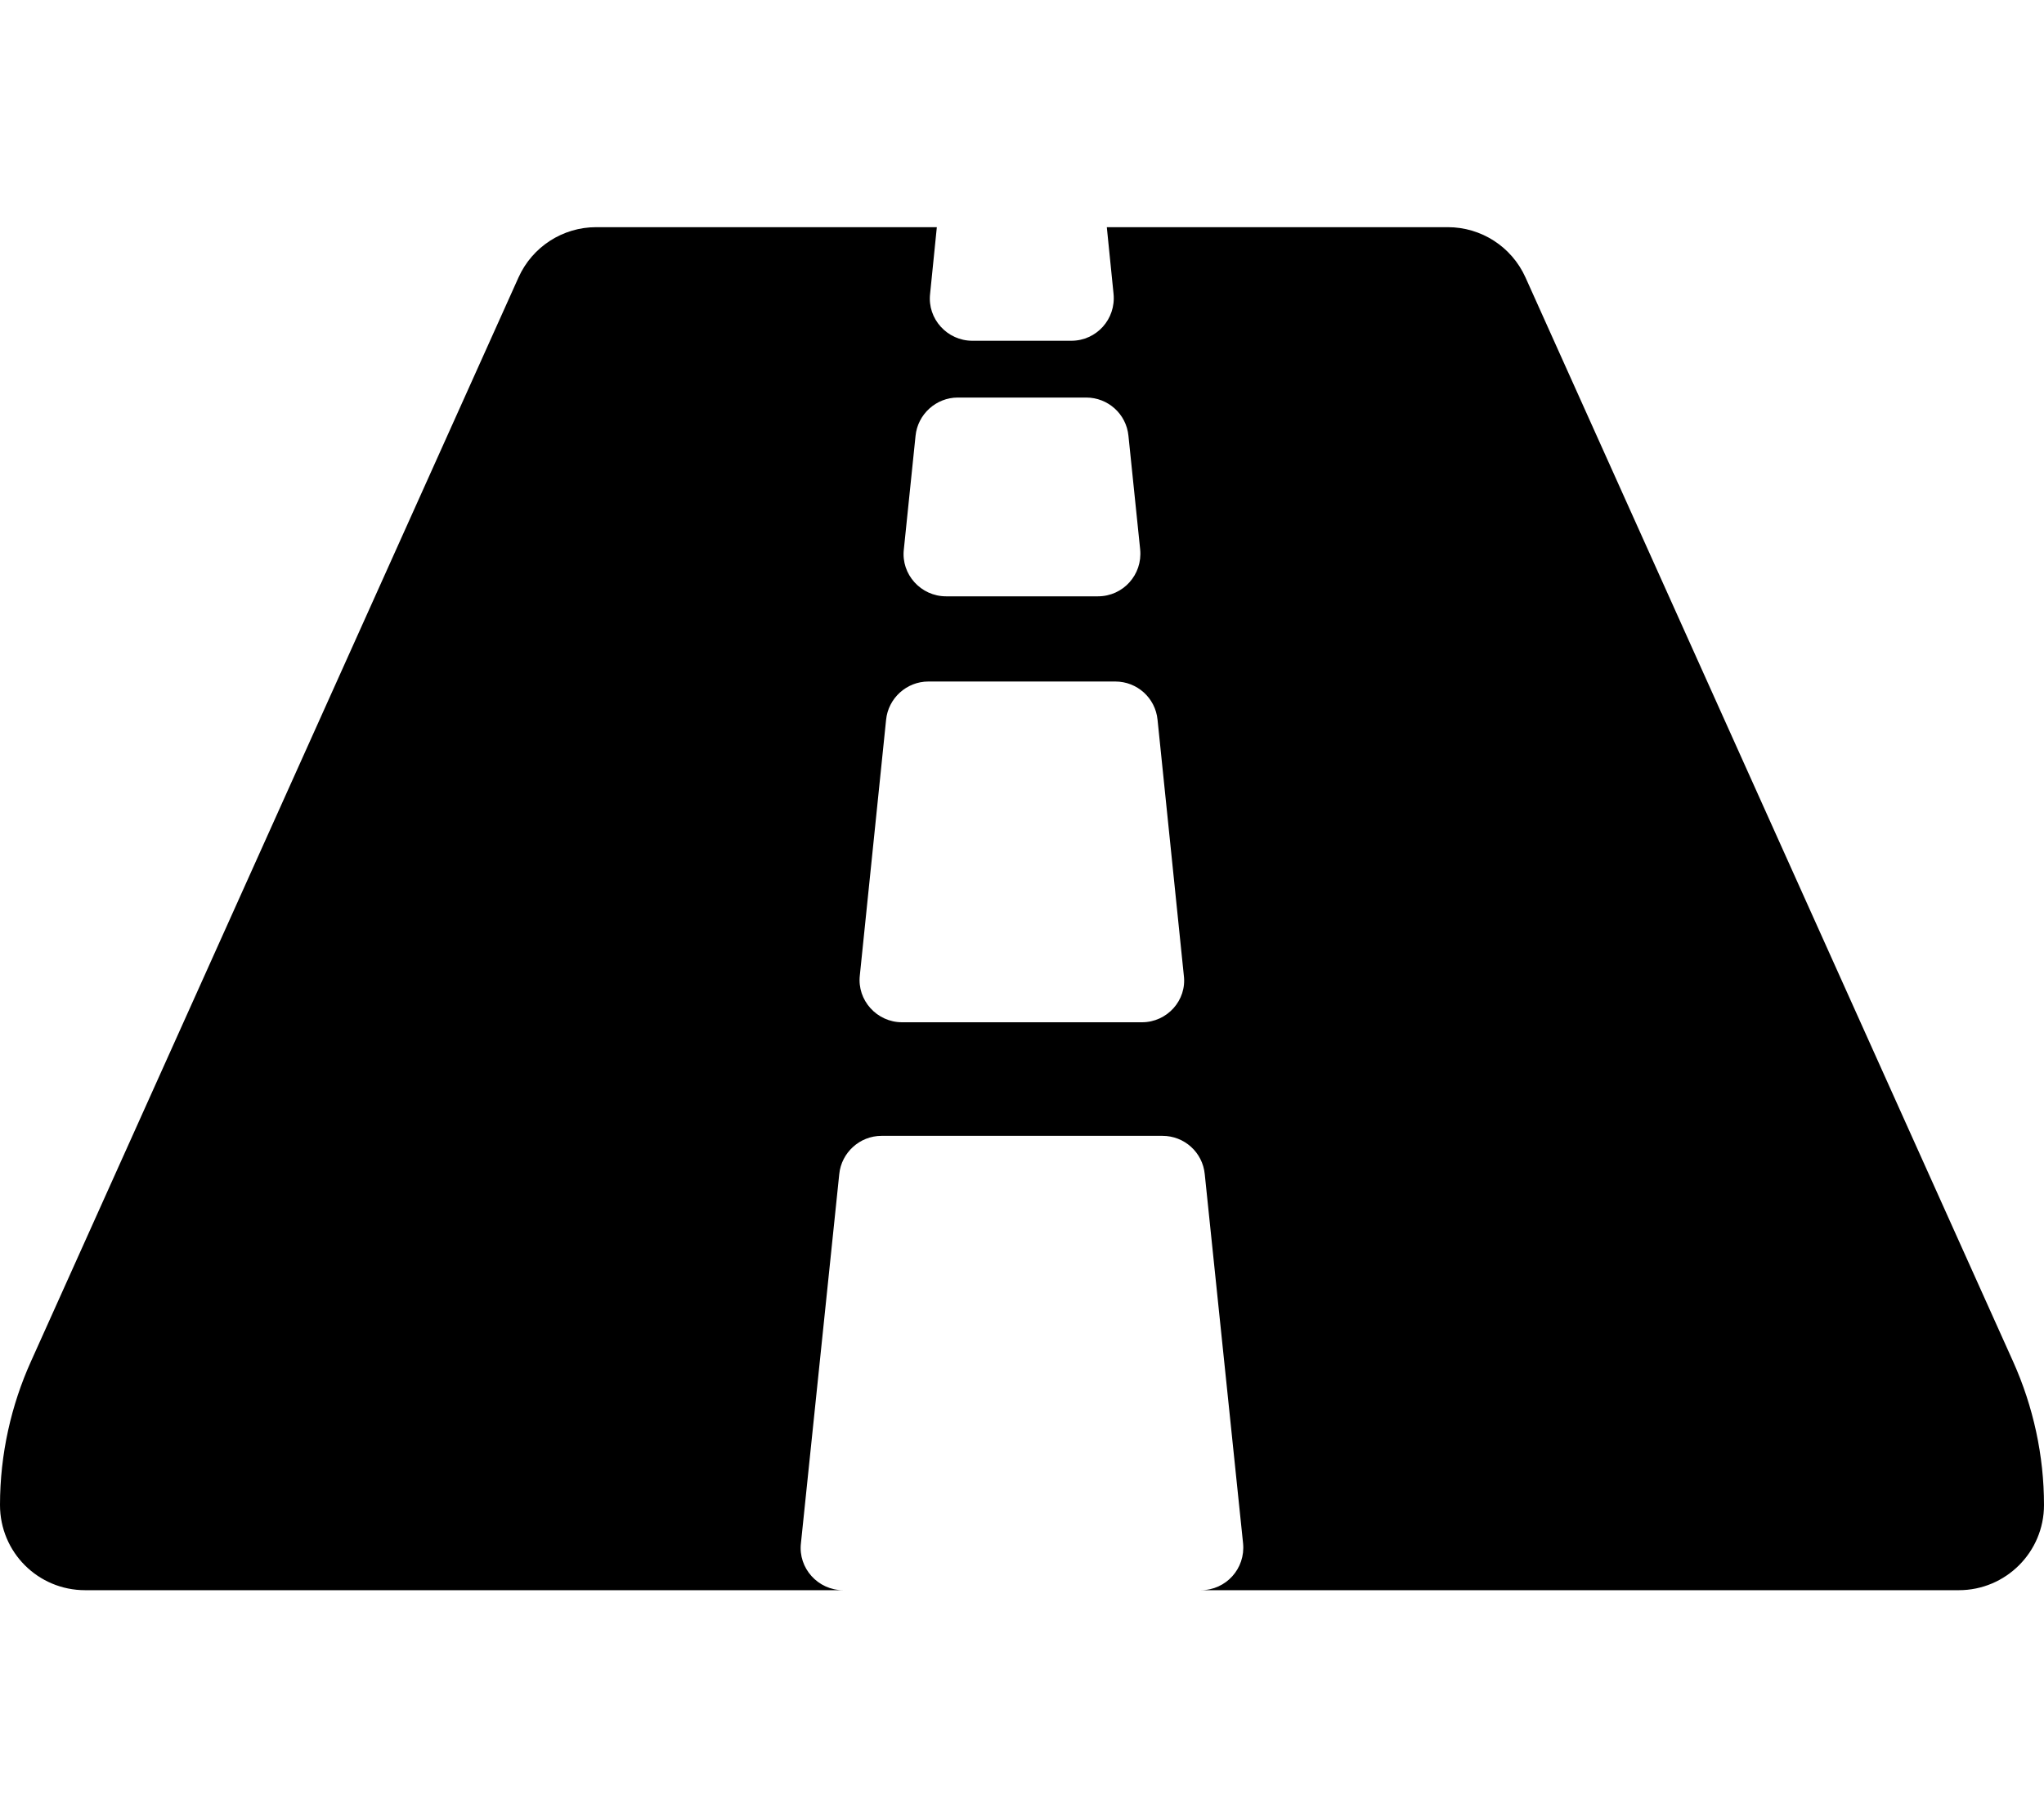
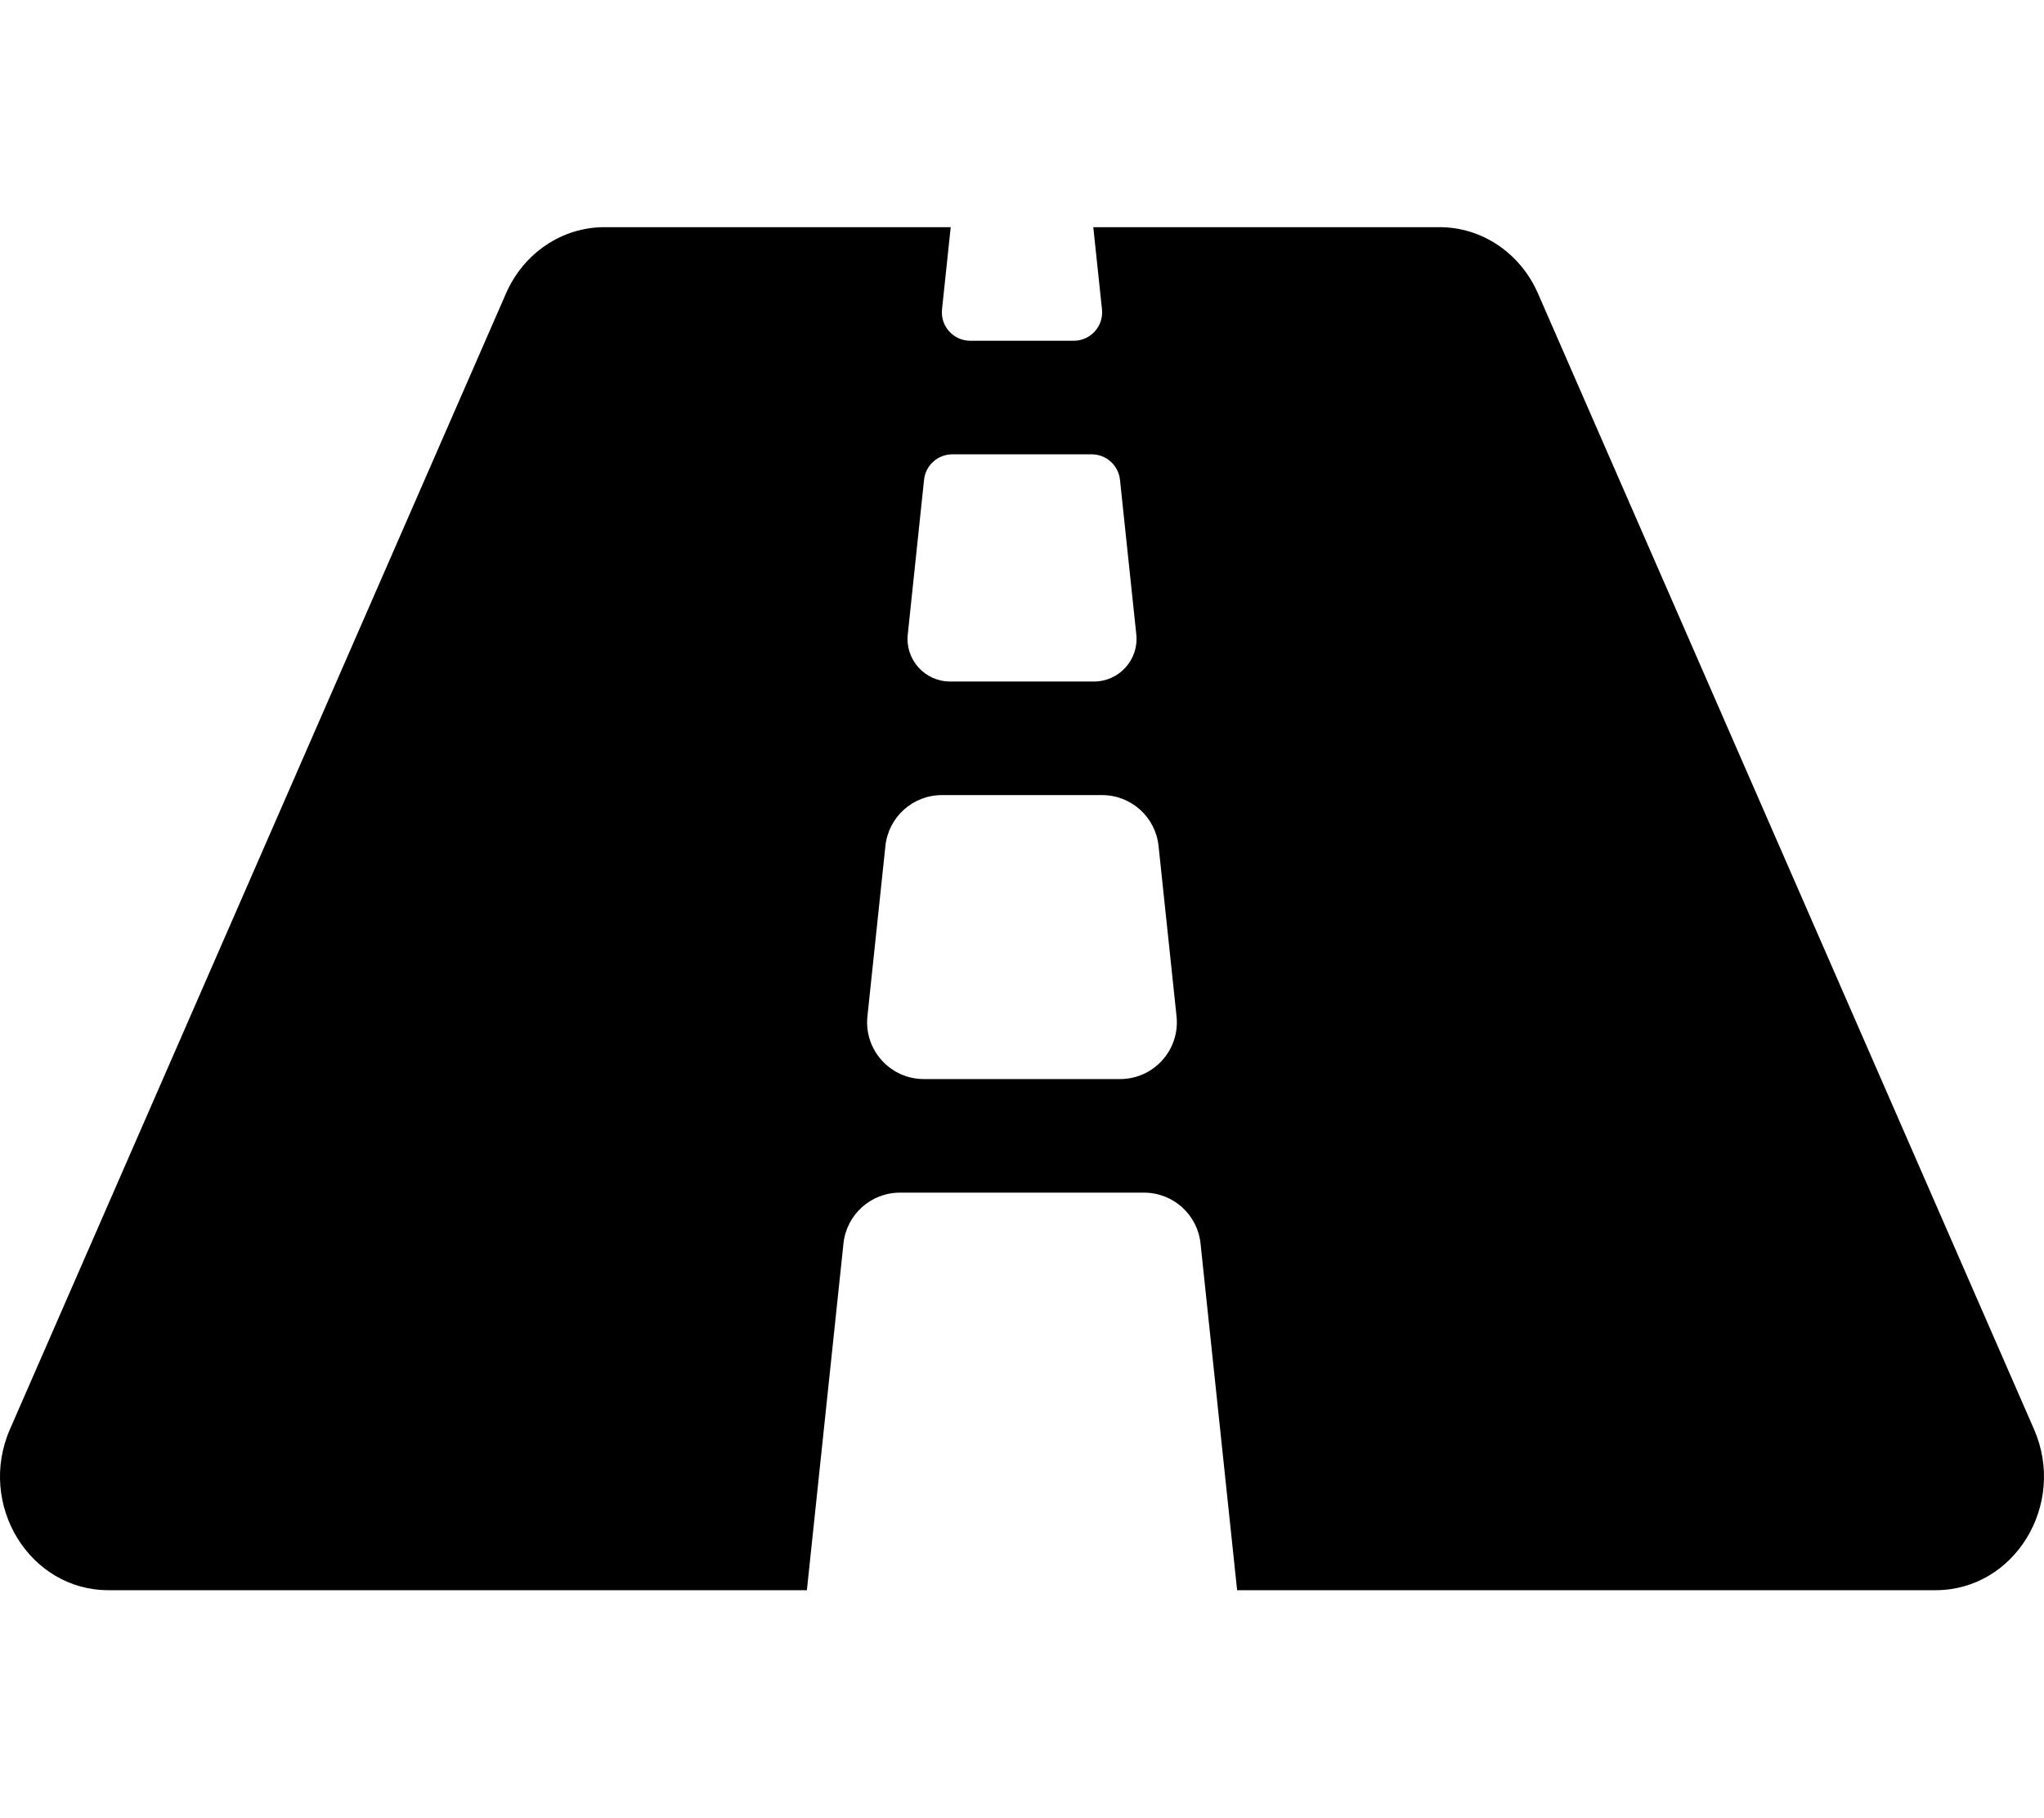
<svg xmlns="http://www.w3.org/2000/svg" viewBox="0 0 576 512">
-   <path d="M567.3 383.6L429.9 78.2C426 69.5 417.4 64 408 64h-96.1l1.9 18.8c.7 7.1-4.8 13.2-11.9 13.2H274c-7.1 0-12.7-6.2-11.9-13.2L264 64h-96c-9.4 0-18 5.5-21.9 14.2L8.7 383.6C3.2 395.8 0 409.6 0 424c0 13.3 10.7 24 24 24h213.6c-7.1 0-12.7-6.2-11.9-13.2l10.8-104c.6-6.1 5.8-10.8 11.9-10.8h79.2c6.1 0 11.3 4.6 11.9 10.8l10.8 104c.7 7.1-4.8 13.2-11.9 13.2H552c13.2 0 24-10.7 24-24 0-13.9-3-27.7-8.7-40.4zM254.7 154.8l3.3-32c.6-6.1 5.8-10.8 11.9-10.8h36.2c6.1 0 11.3 4.6 11.9 10.8l3.3 32c.7 7.1-4.8 13.2-11.9 13.2h-42.8c-7.1 0-12.7-6.2-11.9-13.2zM321.8 288h-67.6c-7.1 0-12.7-6.2-11.9-13.2l7.4-72c.6-6.1 5.8-10.8 11.9-10.8h52.7c6.1 0 11.3 4.6 11.9 10.8l7.4 72c.9 7-4.7 13.2-11.8 13.2z" />
+   <path d="M573.19 402.67l-139.79-320C428.43 71.29 417.6 64 405.68 64h-97.59l2.45 23.16c.5 4.72-3.21 8.84-7.96 8.84h-29.16c-4.75 0-8.46-4.12-7.96-8.84L267.91 64h-97.59c-11.93 0-22.76 7.29-27.73 18.67L2.8 402.67C-6.45 423.86 8.31 448 30.54 448h196.84l10.31-97.68c.86-8.14 7.72-14.32 15.91-14.32h68.8c8.19 0 15.05 6.18 15.91 14.32L348.62 448h196.84c22.23 0 36.99-24.14 27.73-45.33zM260.4 135.16a8 8 0 0 1 7.96-7.16h39.29c4.09 0 7.53 3.09 7.96 7.16l4.6 43.58c.75 7.09-4.81 13.26-11.93 13.26h-40.54c-7.13 0-12.68-6.17-11.93-13.26l4.59-43.58zM315.64 304h-55.29c-9.5 0-16.91-8.23-15.91-17.68l5.07-48c.86-8.14 7.72-14.32 15.91-14.32h45.15c8.19 0 15.05 6.18 15.91 14.32l5.07 48c1 9.45-6.41 17.68-15.91 17.68z" />
</svg>
